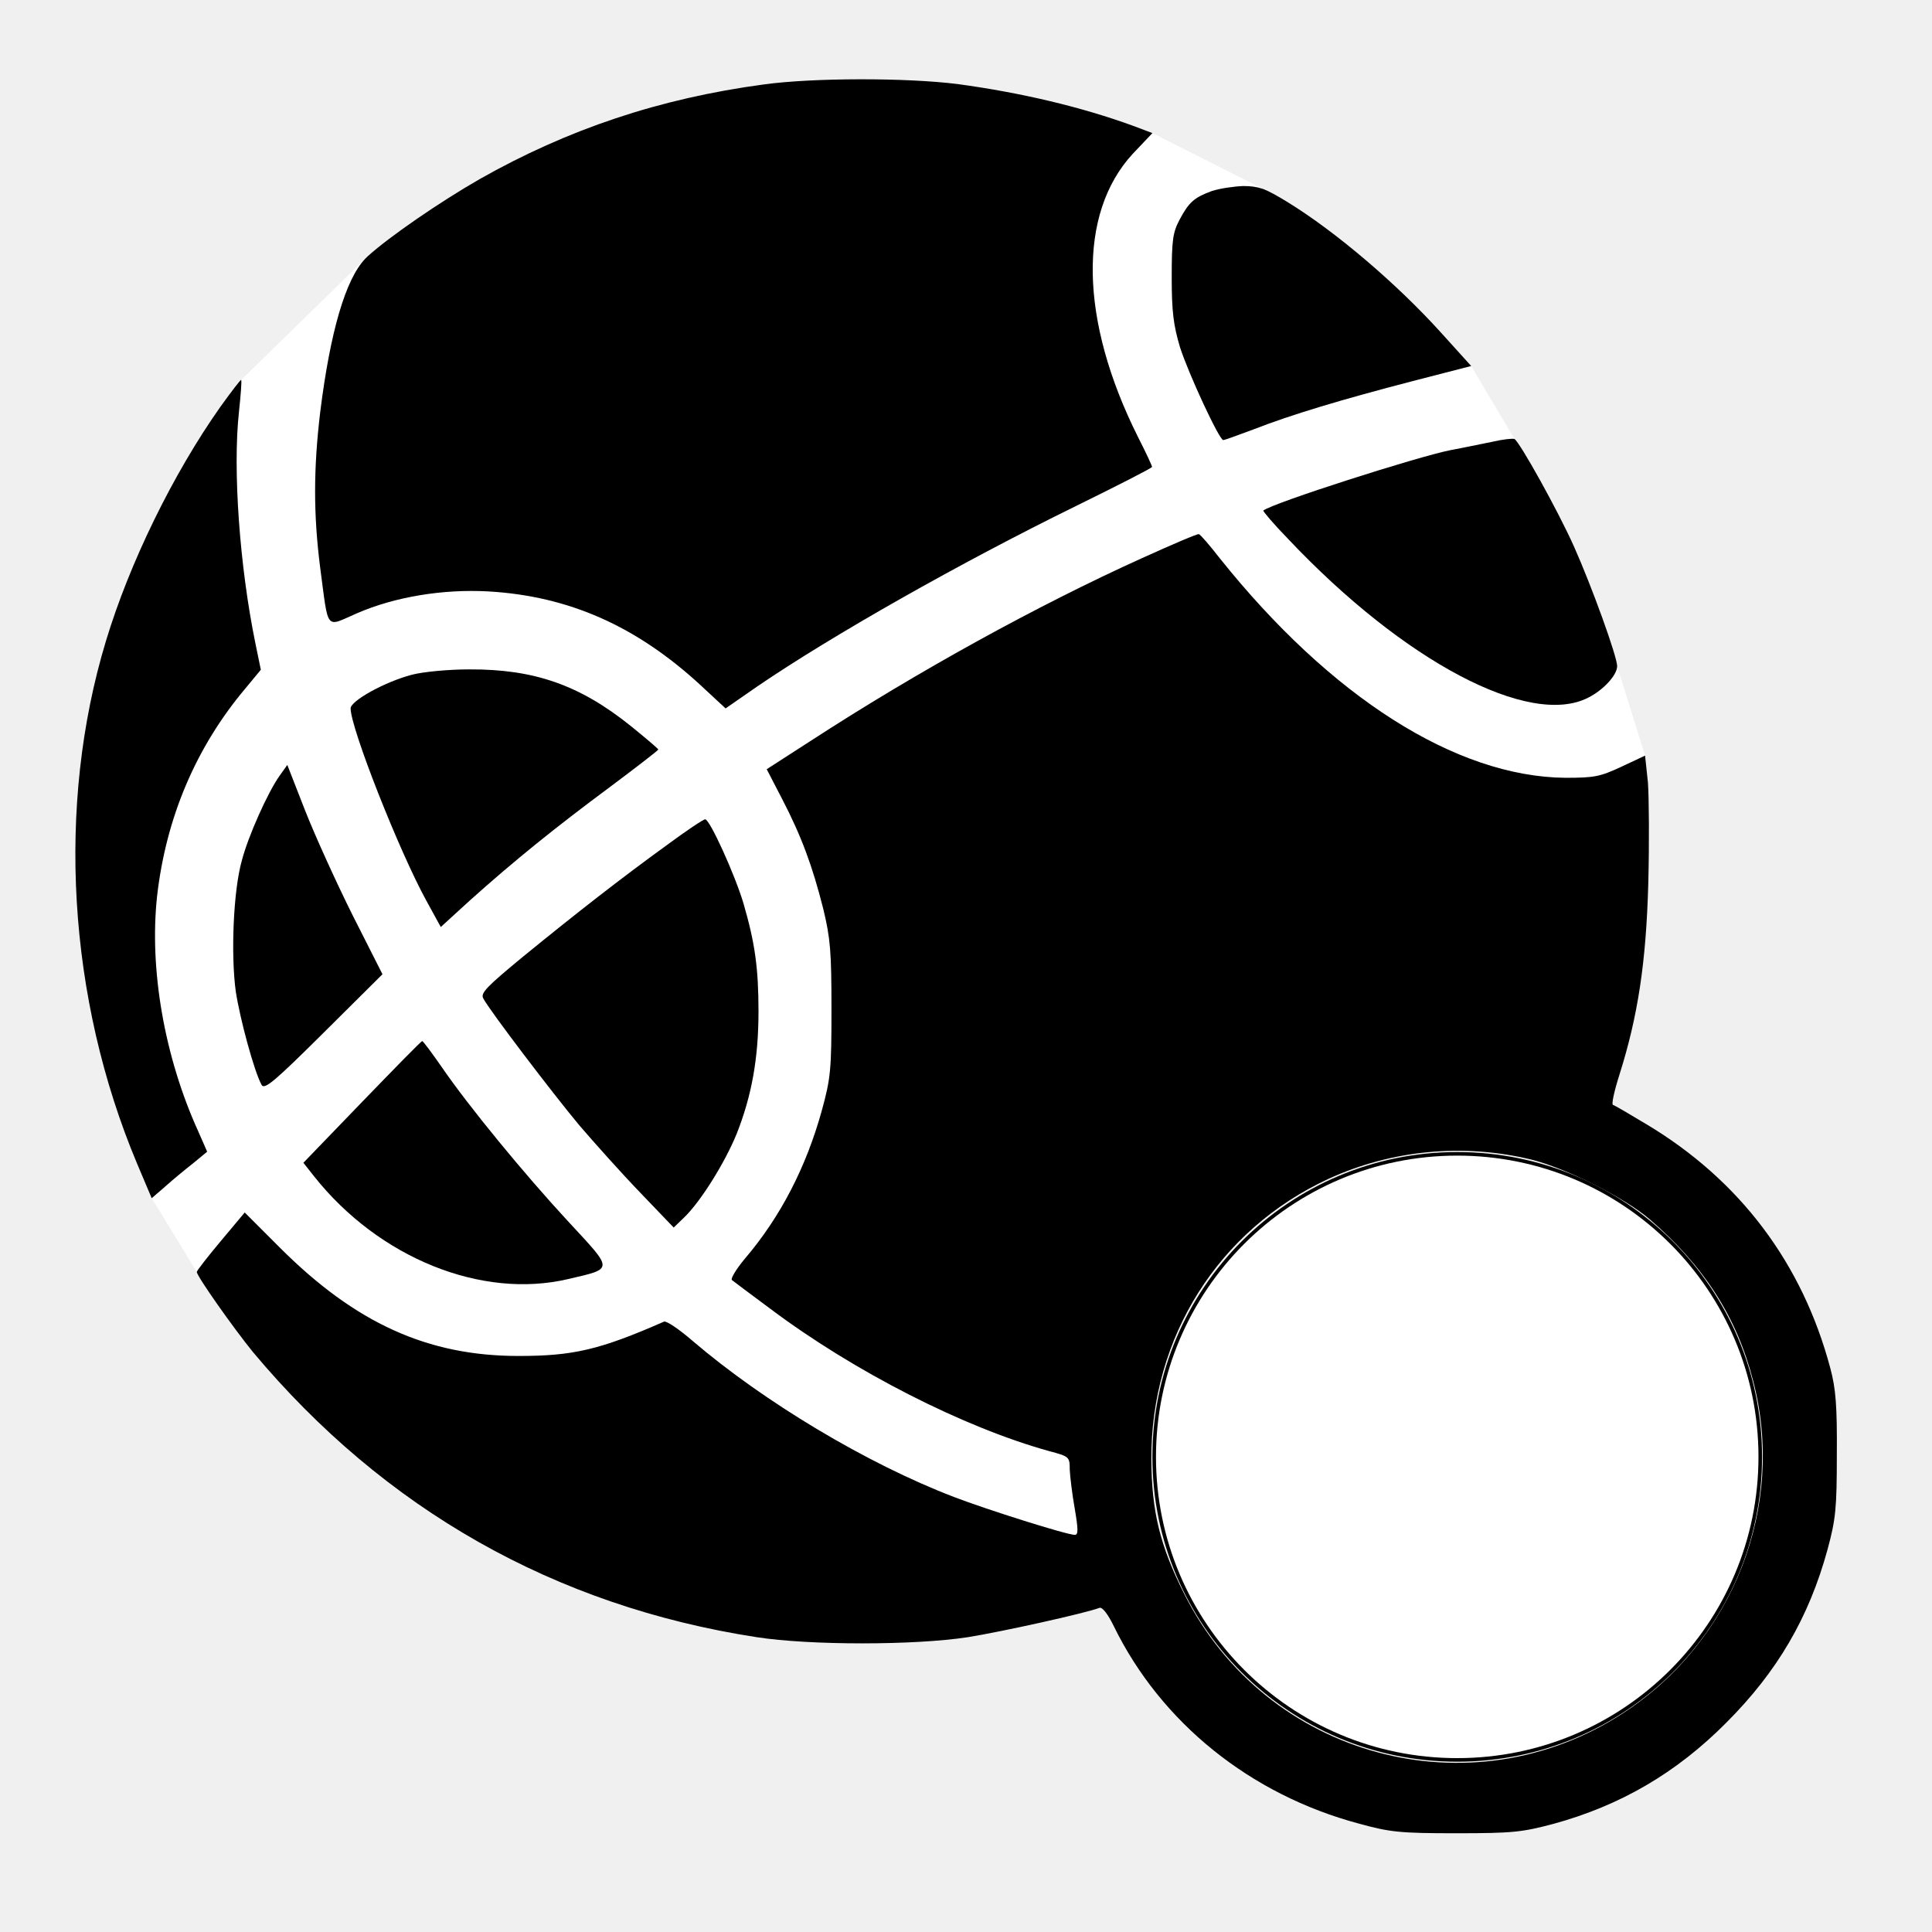
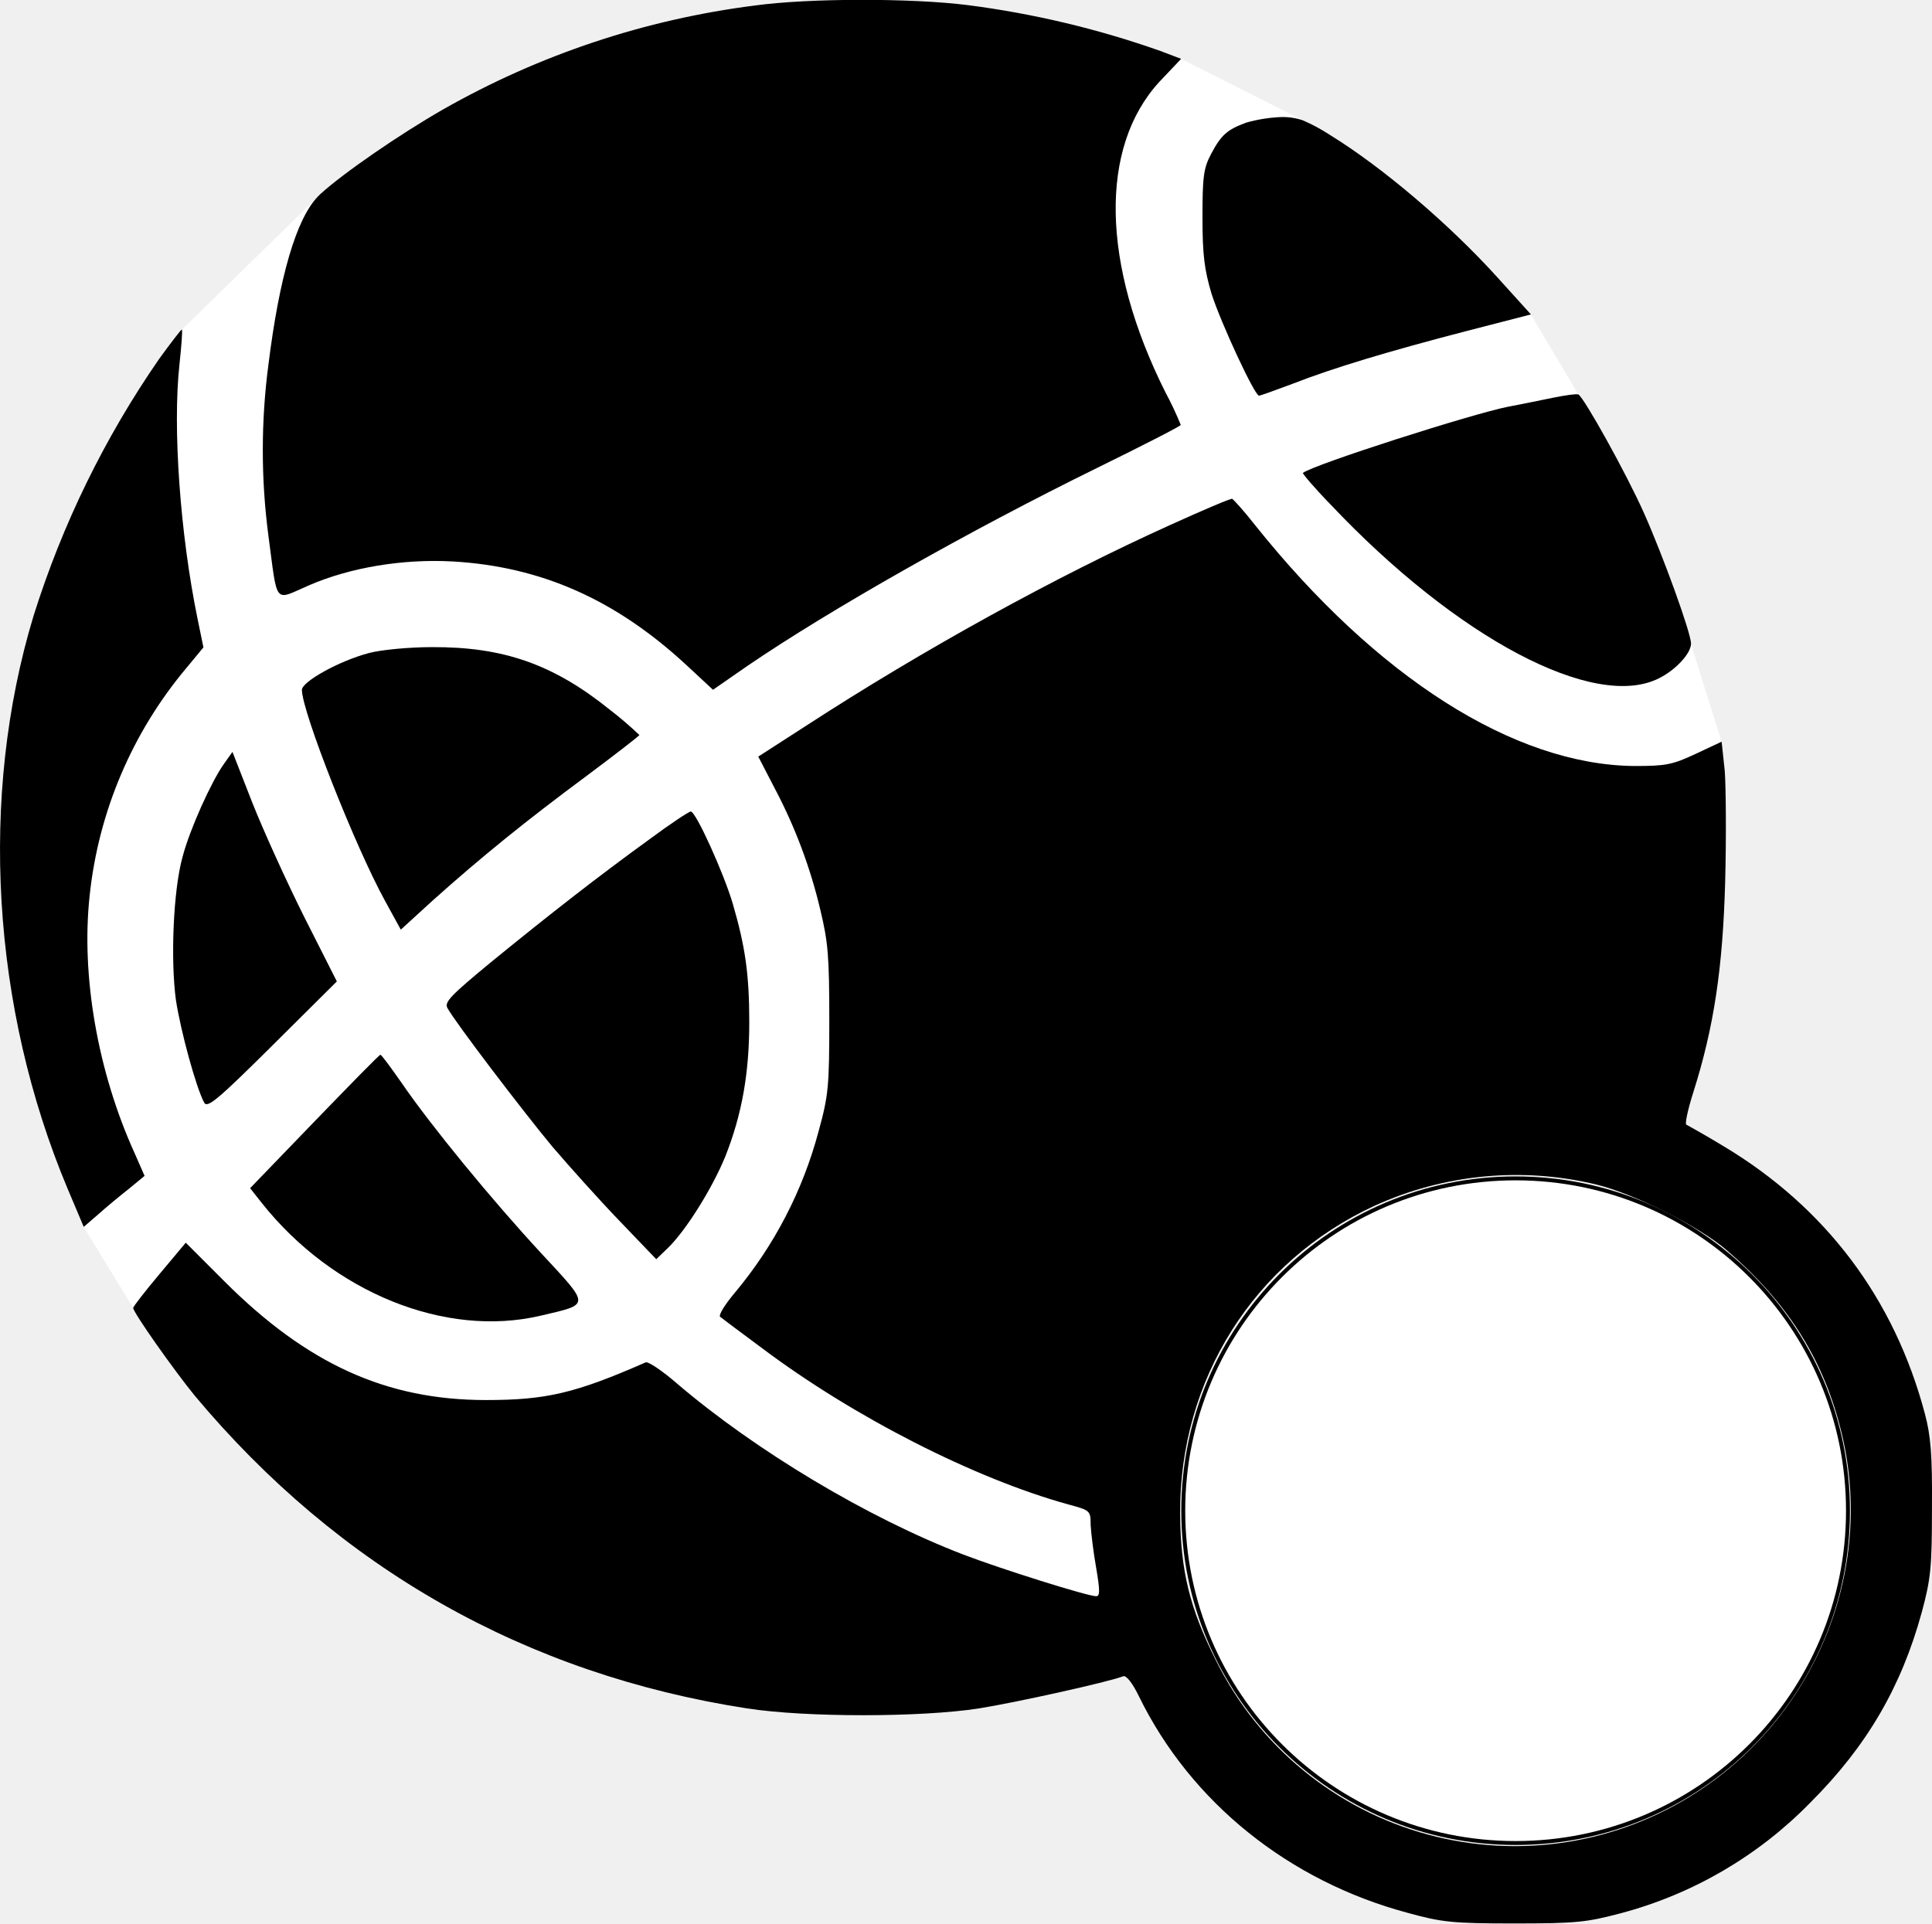
- <svg xmlns="http://www.w3.org/2000/svg" version="1.1" id="Calque_1" x="0px" y="0px" viewBox="0 0 540 540" style="enable-background:new 0 0 540 540;" xml:space="preserve">
-   <style type="text/css">
- 	.st0{fill:#FFFFFF;}
- 	.st1{fill:none;stroke:#000000;stroke-miterlimit:10;}
- </style>
-   <g id="XMLID_1_">
-     <g>
-       <path class="st0" d="M61.7,346.9c-3.7,4.4-6.7,8.3-6.7,8.6l-12.6-20.6l3.7-3.2c2-1.8,5.5-4.7,7.8-6.5l4-3.3l-2.5-5.7    c-9.5-20.9-13.7-45.4-11.5-65.7c2.5-21.9,10.8-41.6,24.7-58.1l4.3-5.2l-1.5-7.3C67,158.5,65,131.3,66.8,115    c0.5-4.7,0.8-8.6,0.6-8.8l34.7-33.9c-5.5,5.8-9.8,20.4-12.6,42.9c-1.9,16-1.9,28.6,0,43.5c2.4,18,1.3,16.6,10.3,12.7    c10.6-4.6,24-6.8,36.7-6.1c22.5,1.3,41.4,9.7,59.3,26.2l7,6.5l8.8-6.1c20.8-14.2,56.6-34.5,89.2-50.5    c11.6-5.7,21.2-10.6,21.2-10.9s-1.7-4-3.9-8.3c-16.4-32.7-16.9-62.5-1.5-79.2l5.5-5.8L353,52.8c-1.8-0.6-3.3-0.8-5.5-0.8    c-2.7,0.1-6.7,0.7-8.8,1.4c-4.9,1.8-6.4,3.1-9,8c-1.9,3.6-2.2,5.7-2.2,16.1c0,9.7,0.5,13.4,2.3,19.5c2.4,7.5,11,26,12.1,26    c0.4,0,4.2-1.4,8.5-3c10.5-4.1,24.5-8.3,44.5-13.5l16.3-4.2l12.1,20.4c-0.5-0.2-3.3,0.1-6.3,0.8c-3,0.6-8.2,1.7-11.5,2.3    c-9.2,1.8-49.8,14.8-52.4,16.9c-0.2,0.1,2.9,3.8,7,8c32.3,34.2,67.4,52.7,83.8,44.3c4.2-2.1,8.1-6.3,8.1-8.8l7.8,25l-6.6,3.1    c-6,2.8-7.6,3.1-15.7,3.1c-30.6-0.3-65.6-22.6-96.6-61.4c-2.8-3.6-5.4-6.6-5.8-6.7c-0.3-0.2-7.5,2.9-15.9,6.7    c-29.2,13.2-62.8,31.7-92.8,51.2l-12.1,7.8l4.3,8.3c5.4,10.4,8.5,18.8,11.5,30.7c2,8.3,2.3,11.9,2.3,28c0,17-0.2,19.3-2.7,28.4    c-4.4,15.9-11.6,29.8-21.5,41.4c-2.5,3-4.1,5.7-3.6,6c0.5,0.4,5.3,4,10.7,8c23.3,17.5,54.1,33.2,78,39.8c5.6,1.5,5.7,1.6,5.7,5.2    c0.1,2,0.7,7,1.4,10.9c1,5.9,1,7.3,0,7.3c-2.2,0-24.4-7-33.8-10.6c-24.5-9.4-53.1-26.6-73-43.6c-3.8-3.3-7.4-5.7-8-5.4    c-18,7.9-25.4,9.6-40.7,9.6c-25.4,0-45.6-9.2-66.7-30.3l-9.8-9.8L61.7,346.9z M212,282.7c0-12.2-1-19.2-4.2-30.2    c-2.3-7.8-9.4-23.5-10.7-23.5c-0.5,0-5.3,3.2-10.7,7.2c-12.7,9.2-24.9,18.7-40.1,31.1c-10.3,8.5-12.1,10.3-11.2,11.8    c1.8,3.4,19.3,26.4,26.8,35.4c4.2,4.9,11.8,13.4,17,18.8l9.4,9.8l2.9-2.8c4.6-4.4,11.4-15.3,14.7-23.4    C210.1,306.3,212,295.8,212,282.7z M184,209.5c0-0.2-3.4-3.1-7.6-6.5c-14.4-11.6-27.2-16-45.3-15.9c-5.9,0-13,0.7-16,1.5    c-7.6,2-17.1,7.3-17.1,9.4c0,5.5,13.6,40,21.2,53.8l4,7.3l8.1-7.4c12.5-11.2,23.9-20.4,39-31.6C177.8,214.5,184,209.7,184,209.5z     M158.8,357.5c12.8-3,12.8-2.3,0.1-16c-12.5-13.5-28-32.4-35.4-43.2c-2.8-4-5.2-7.3-5.5-7.3s-7.8,7.7-16.8,17l-16.4,17l3,3.8    C105.9,351.6,134.6,363.2,158.8,357.5z M106.9,272.3l-8.3-16.4c-4.5-9-10.5-22.2-13.3-29.3l-5-12.8l-2.2,3.1    c-3.2,4.5-8.7,16.7-10.5,23.6c-2.4,8.5-3.1,26.4-1.7,36.6c1.2,7.8,5.1,22.2,7.2,26.1c0.8,1.5,3.6-0.9,17.4-14.6L106.9,272.3z" />
-       <circle class="st0" cx="407.3" cy="407.2" r="84.7" />
-       <path d="M460.6,218.7c0.3,4.2,0.4,16.9,0.1,28.2c-0.6,22.1-2.9,37.2-8.1,53.6c-1.4,4.4-2.2,8.1-1.8,8.3c0.4,0.1,4.7,2.6,9.5,5.5    c26,15.6,43.5,38.8,51.3,68.2c1.5,5.6,1.9,10.5,1.8,24c0,15.1-0.3,18.1-2.6,26.6c-5.2,19-14,34.1-28.3,48.4    c-14,14.1-29.7,23.2-48.4,28.3c-8.7,2.3-11.3,2.6-27.1,2.6c-15.7,0-18.5-0.3-27.2-2.7c-30.3-8.1-55.3-28.2-68.5-55.2    c-1.6-3.3-3.2-5.4-4-5.1c-3.9,1.5-27.4,6.7-36.8,8.2c-14.9,2.3-44.1,2.3-59,0c-56.4-8.7-104-35.7-140.8-79.7    c-5.3-6.5-15.7-21.2-15.7-22.4c0-0.3,3-4.2,6.7-8.6l6.7-8l9.8,9.8c21.1,21.1,41.3,30.3,66.7,30.3c15.3,0,22.7-1.7,40.7-9.6    c0.6-0.3,4.2,2.1,8,5.4c19.9,17,48.5,34.2,73,43.6c9.4,3.6,31.6,10.6,33.8,10.6c1,0,1-1.4,0-7.3c-0.7-3.9-1.3-8.9-1.4-10.9    c0-3.6-0.1-3.7-5.7-5.2c-23.9-6.6-54.7-22.3-78-39.8c-5.4-4-10.2-7.6-10.7-8c-0.5-0.3,1.1-3,3.6-6c9.9-11.6,17.1-25.5,21.5-41.4    c2.5-9.1,2.7-11.4,2.7-28.4c0-16.1-0.3-19.7-2.3-28c-3-11.9-6.1-20.3-11.5-30.7l-4.3-8.3l12.1-7.8c30-19.5,63.6-38,92.8-51.2    c8.4-3.8,15.6-6.9,15.9-6.7c0.4,0.1,3,3.1,5.8,6.7c31,38.8,66,61.1,96.6,61.4c8.1,0,9.7-0.3,15.7-3.1l6.6-3.1L460.6,218.7z     M453.7,478.8c30.8-20.1,45.5-57.8,36.3-92.9c-4.6-17.9-13.8-32.1-28.9-45.1c-7.1-6.1-23.4-14.3-33.1-16.7    c-19-4.6-39.1-2.7-56.7,5.4c-30.7,14.2-49.7,44.3-49.5,78.5c0.1,14.5,2.4,24,9.2,37.5C353.9,491.2,411,506.7,453.7,478.8z" />
-       <path d="M423.3,122.7c1.5,0.9,12.2,20.1,16.7,30.2c4.9,11,12,30.6,12,33.3c0,2.5-3.9,6.7-8.1,8.8c-16.4,8.4-51.5-10.1-83.8-44.3    c-4.1-4.2-7.2-7.9-7-8c2.6-2.1,43.2-15.1,52.4-16.9c3.3-0.6,8.5-1.7,11.5-2.3C420,122.8,422.8,122.5,423.3,122.7z" />
-       <path d="M402.7,92.9l8.5,9.4l-16.3,4.2c-20,5.2-34,9.4-44.5,13.5c-4.3,1.6-8.1,3-8.5,3c-1.1,0-9.7-18.5-12.1-26    c-1.8-6.1-2.3-9.8-2.3-19.5c0-10.4,0.3-12.5,2.2-16.1c2.6-4.9,4.1-6.2,9-8c2.1-0.7,6.1-1.3,8.8-1.4c2.1,0,3.7,0.2,5.5,0.8l0,0    c1.8,0.7,3.8,1.8,6.9,3.7C373.4,64.8,390.4,79.3,402.7,92.9z" />
-       <path d="M322.1,37.2l-5.5,5.8c-15.4,16.7-14.9,46.5,1.5,79.2c2.2,4.3,3.9,8,3.9,8.3s-9.6,5.2-21.2,10.9    c-32.6,16-68.4,36.3-89.2,50.5l-8.8,6.1l-7-6.5c-17.9-16.5-36.8-24.9-59.3-26.2c-12.7-0.7-26.1,1.5-36.7,6.1    c-9,3.9-7.9,5.3-10.3-12.7c-1.9-14.9-1.9-27.5,0-43.5c2.8-22.5,7.1-37.2,12.6-42.9l0.6-0.6c5.9-5.4,20.3-15.3,31.3-21.6    c24.7-14,50.4-22.6,79.5-26.5c13.9-1.9,39.9-1.9,54.2-0.1c17.7,2.4,34.6,6.4,49.1,11.7L322.1,37.2z" />
-       <path d="M207.8,252.5c3.2,11,4.2,18,4.2,30.2c0,13.1-1.9,23.6-6.1,34.2c-3.3,8.1-10.1,19-14.7,23.4l-2.9,2.8l-9.4-9.8    c-5.2-5.4-12.8-13.9-17-18.8c-7.5-9-25-32-26.8-35.4c-0.9-1.5,0.9-3.3,11.2-11.8c15.2-12.4,27.4-21.9,40.1-31.1    c5.4-4,10.2-7.2,10.7-7.2C198.4,229,205.5,244.7,207.8,252.5z" />
-       <path d="M176.4,203c4.2,3.4,7.6,6.3,7.6,6.5s-6.2,5-13.7,10.6c-15.1,11.2-26.5,20.4-39,31.6l-8.1,7.4l-4-7.3    C111.6,238,98,203.5,98,198c0-2.1,9.5-7.4,17.1-9.4c3-0.8,10.1-1.5,16-1.5C149.2,187,162,191.4,176.4,203z" />
-       <path d="M158.9,341.5c12.7,13.7,12.7,13-0.1,16c-24.2,5.7-52.9-5.9-71-28.7l-3-3.8l16.4-17c9-9.3,16.5-17,16.8-17s2.7,3.3,5.5,7.3    C130.9,309.1,146.4,328,158.9,341.5z" />
-       <path d="M67.6,240.5c1.8-6.9,7.3-19.1,10.5-23.6l2.2-3.1l5,12.8c2.8,7.1,8.8,20.3,13.3,29.3l8.3,16.4l-16.4,16.3    c-13.8,13.7-16.6,16.1-17.4,14.6c-2.1-3.9-6-18.3-7.2-26.1C64.5,266.9,65.2,249,67.6,240.5z" />
-       <path d="M67.4,106.2c0.2,0.2-0.1,4.1-0.6,8.8c-1.8,16.3,0.2,43.5,4.6,64.9l1.5,7.3l-4.3,5.2c-13.9,16.5-22.2,36.2-24.7,58.1    c-2.2,20.3,2,44.8,11.5,65.7l2.5,5.7l-4,3.3c-2.3,1.8-5.8,4.7-7.8,6.5l-3.7,3.2l-4.1-9.7c-19.4-46.2-22.6-100.1-8.7-146    c6.6-21.9,18.8-46.8,32-65.5C64.7,109.4,67.3,106,67.4,106.2z" />
-     </g>
-     <g>
-       <circle class="st1" cx="407.3" cy="407.2" r="84.7" />
-     </g>
-   </g>
+ <svg xmlns="http://www.w3.org/2000/svg" id="b4f803c4-8dce-4a7a-962d-3afb9c8aefb0" data-name="Calque 1" viewBox="0 0 492.35 490.24">
+   <path d="M40.64,324.74c-3.7,4.4-6.7,8.3-6.7,8.6l-12.6-20.6,3.7-3.2c2-1.8,5.5-4.7,7.8-6.5l4-3.3-2.5-5.7c-9.5-20.9-13.7-45.4-11.5-65.7a107.77,107.77,0,0,1,24.7-58.1l4.3-5.2-1.5-7.3c-4.4-21.4-6.4-48.6-4.6-64.9.5-4.7.8-8.6.6-8.8L81,50.14c-5.5,5.8-9.8,20.4-12.6,42.9a166.64,166.64,0,0,0,0,43.5c2.4,18,1.3,16.6,10.3,12.7,10.6-4.6,24-6.8,36.7-6.1,22.5,1.3,41.4,9.7,59.3,26.2l7,6.5,8.8-6.1c20.8-14.2,56.6-34.5,89.2-50.5,11.6-5.7,21.2-10.6,21.2-10.9A83.3,83.3,0,0,0,297,100c-16.4-32.7-16.9-62.5-1.5-79.2L301,15l30.9,15.6a15.9,15.9,0,0,0-5.5-.8,38.6,38.6,0,0,0-8.8,1.4c-4.9,1.8-6.4,3.1-9,8-1.9,3.6-2.2,5.7-2.2,16.1,0,9.7.5,13.4,2.3,19.5,2.4,7.5,11,26,12.1,26,.4,0,4.2-1.4,8.5-3,10.5-4.1,24.5-8.3,44.5-13.5l16.3-4.2,12.1,20.4c-.5-.2-3.3.1-6.3.8s-8.2,1.7-11.5,2.3c-9.2,1.8-49.8,14.8-52.4,16.9-.2.1,2.9,3.8,7,8,32.3,34.2,67.4,52.7,83.8,44.3,4.2-2.1,8.1-6.3,8.1-8.8l7.8,25-6.6,3.1c-6,2.8-7.6,3.1-15.7,3.1-30.6-.3-65.6-22.6-96.6-61.4-2.8-3.6-5.4-6.6-5.8-6.7s-7.5,2.9-15.9,6.7c-29.2,13.2-62.8,31.7-92.8,51.2l-12.1,7.8,4.3,8.3a129.66,129.66,0,0,1,11.5,30.7c2,8.3,2.3,11.9,2.3,28,0,17-.2,19.3-2.7,28.4a106.94,106.94,0,0,1-21.5,41.4c-2.5,3-4.1,5.7-3.6,6s5.3,4,10.7,8c23.3,17.5,54.1,33.2,78,39.8,5.6,1.5,5.7,1.6,5.7,5.2.1,2,.7,7,1.4,10.9,1,5.9,1,7.3,0,7.3-2.2,0-24.4-7-33.8-10.6-24.5-9.4-53.1-26.6-73-43.6-3.8-3.3-7.4-5.7-8-5.4-18,7.9-25.4,9.6-40.7,9.6-25.4,0-45.6-9.2-66.7-30.3l-9.8-9.8Zm150.3-64.2c0-12.2-1-19.2-4.2-30.2-2.3-7.8-9.4-23.5-10.7-23.5-.5,0-5.3,3.2-10.7,7.2-12.7,9.2-24.9,18.7-40.1,31.1-10.3,8.5-12.1,10.3-11.2,11.8,1.8,3.4,19.3,26.4,26.8,35.4,4.2,4.9,11.8,13.4,17,18.8l9.4,9.8,2.9-2.8c4.6-4.4,11.4-15.3,14.7-23.4C189,284.14,190.94,273.64,190.94,260.54Zm-28-73.2a94.46,94.46,0,0,0-7.6-6.5c-14.4-11.6-27.2-16-45.3-15.9-5.9,0-13,.7-16,1.5-7.6,2-17.1,7.3-17.1,9.4,0,5.5,13.6,40,21.2,53.8l4,7.3,8.1-7.4c12.5-11.2,23.9-20.4,39-31.6C156.74,192.34,162.94,187.54,162.94,187.34Zm-25.2,148c12.8-3,12.8-2.3.1-16-12.5-13.5-28-32.4-35.4-43.2-2.8-4-5.2-7.3-5.5-7.3s-7.8,7.7-16.8,17l-16.4,17,3,3.8C84.84,329.44,113.54,341,137.74,335.34Zm-51.9-85.2-8.3-16.4c-4.5-9-10.5-22.2-13.3-29.3l-5-12.8-2.2,3.1c-3.2,4.5-8.7,16.7-10.5,23.6-2.4,8.5-3.1,26.4-1.7,36.6,1.2,7.8,5.1,22.2,7.2,26.1.8,1.5,3.6-.9,17.4-14.6Z" fill="#fff" />
+   <circle cx="386.24" cy="385.04" r="84.7" fill="#fff" />
+   <path d="M439.54,196.54c.3,4.2.4,16.9.1,28.2-.6,22.1-2.9,37.2-8.1,53.6-1.4,4.4-2.2,8.1-1.8,8.3s4.7,2.6,9.5,5.5c26,15.6,43.5,38.8,51.3,68.2,1.5,5.6,1.9,10.5,1.8,24,0,15.1-.3,18.1-2.6,26.6-5.2,19-14,34.1-28.3,48.4a105.21,105.21,0,0,1-48.4,28.3c-8.7,2.3-11.3,2.6-27.1,2.6s-18.5-.3-27.2-2.7c-30.3-8.1-55.3-28.2-68.5-55.2-1.6-3.3-3.2-5.4-4-5.1-3.9,1.5-27.4,6.7-36.8,8.2-14.9,2.3-44.1,2.3-59,0-56.4-8.7-104-35.7-140.8-79.7-5.3-6.5-15.7-21.2-15.7-22.4,0-.3,3-4.2,6.7-8.6l6.7-8,9.8,9.8c21.1,21.1,41.3,30.3,66.7,30.3,15.3,0,22.7-1.7,40.7-9.6.6-.3,4.2,2.1,8,5.4,19.9,17,48.5,34.2,73,43.6,9.4,3.6,31.6,10.6,33.8,10.6,1,0,1-1.4,0-7.3-.7-3.9-1.3-8.9-1.4-10.9,0-3.6-.1-3.7-5.7-5.2-23.9-6.6-54.7-22.3-78-39.8-5.4-4-10.2-7.6-10.7-8s1.1-3,3.6-6a106.94,106.94,0,0,0,21.5-41.4c2.5-9.1,2.7-11.4,2.7-28.4,0-16.1-.3-19.7-2.3-28a129.66,129.66,0,0,0-11.5-30.7l-4.3-8.3,12.1-7.8c30-19.5,63.6-38,92.8-51.2,8.4-3.8,15.6-6.9,15.9-6.7s3,3.1,5.8,6.7c31,38.8,66,61.1,96.6,61.4,8.1,0,9.7-.3,15.7-3.1l6.6-3.1Zm-6.9,260.1c30.8-20.1,45.5-57.8,36.3-92.9-4.6-17.9-13.8-32.1-28.9-45.1-7.1-6.1-23.4-14.3-33.1-16.7a87,87,0,0,0-56.7,5.4c-30.7,14.2-49.7,44.3-49.5,78.5.1,14.5,2.4,24,9.2,37.5A85,85,0,0,0,432.64,456.64Z" />
+   <path d="M402.24,100.54c1.5.9,12.2,20.1,16.7,30.2,4.9,11,12,30.6,12,33.3,0,2.5-3.9,6.7-8.1,8.8-16.4,8.4-51.5-10.1-83.8-44.3-4.1-4.2-7.2-7.9-7-8,2.6-2.1,43.2-15.1,52.4-16.9,3.3-.6,8.5-1.7,11.5-2.3S401.74,100.34,402.24,100.54Z" />
+   <path d="M381.64,70.74l8.5,9.4-16.3,4.2c-20,5.2-34,9.4-44.5,13.5-4.3,1.6-8.1,3-8.5,3-1.1,0-9.7-18.5-12.1-26-1.8-6.1-2.3-9.8-2.3-19.5,0-10.4.3-12.5,2.2-16.1,2.6-4.9,4.1-6.2,9-8a38.6,38.6,0,0,1,8.8-1.4,16.27,16.27,0,0,1,5.5.8h0a45,45,0,0,1,6.9,3.7C352.34,42.64,369.34,57.14,381.64,70.74Z" />
+   <path d="M301,15l-5.5,5.8c-15.4,16.7-14.9,46.5,1.5,79.2a83.3,83.3,0,0,1,3.9,8.3c0,.3-9.6,5.2-21.2,10.9-32.6,16-68.4,36.3-89.2,50.5l-8.8,6.1-7-6.5c-17.9-16.5-36.8-24.9-59.3-26.2-12.7-.7-26.1,1.5-36.7,6.1-9,3.9-7.9,5.3-10.3-12.7a166.64,166.64,0,0,1,0-43.5c2.8-22.5,7.1-37.2,12.6-42.9l.6-.6c5.9-5.4,20.3-15.3,31.3-21.6a215.37,215.37,0,0,1,79.5-26.5c13.9-1.9,39.9-1.9,54.2-.1A238.72,238.72,0,0,1,295.74,13Z" />
+   <path d="M186.74,230.34c3.2,11,4.2,18,4.2,30.2,0,13.1-1.9,23.6-6.1,34.2-3.3,8.1-10.1,19-14.7,23.4l-2.9,2.8-9.4-9.8c-5.2-5.4-12.8-13.9-17-18.8-7.5-9-25-32-26.8-35.4-.9-1.5.9-3.3,11.2-11.8,15.2-12.4,27.4-21.9,40.1-31.1,5.4-4,10.2-7.2,10.7-7.2C177.34,206.84,184.44,222.54,186.74,230.34Z" />
+   <path d="M155.34,180.84a94.46,94.46,0,0,1,7.6,6.5c0,.2-6.2,5-13.7,10.6-15.1,11.2-26.5,20.4-39,31.6l-8.1,7.4-4-7.3c-7.6-13.8-21.2-48.3-21.2-53.8,0-2.1,9.5-7.4,17.1-9.4,3-.8,10.1-1.5,16-1.5C128.14,164.84,140.94,169.24,155.34,180.84Z" />
+   <path d="M137.84,319.34c12.7,13.7,12.7,13-.1,16-24.2,5.7-52.9-5.9-71-28.7l-3-3.8,16.4-17c9-9.3,16.5-17,16.8-17s2.7,3.3,5.5,7.3C109.84,286.94,125.34,305.84,137.84,319.34Z" />
+   <path d="M46.54,218.34c1.8-6.9,7.3-19.1,10.5-23.6l2.2-3.1,5,12.8c2.8,7.1,8.8,20.3,13.3,29.3l8.3,16.4-16.4,16.3c-13.8,13.7-16.6,16.1-17.4,14.6-2.1-3.9-6-18.3-7.2-26.1C43.44,244.74,44.14,226.84,46.54,218.34Z" />
+   <path d="M46.34,84c.2.2-.1,4.1-.6,8.8-1.8,16.3.2,43.5,4.6,64.9l1.5,7.3-4.3,5.2a107.77,107.77,0,0,0-24.7,58.1c-2.2,20.3,2,44.8,11.5,65.7l2.5,5.7-4,3.3c-2.3,1.8-5.8,4.7-7.8,6.5l-3.7,3.2-4.1-9.7c-19.4-46.2-22.6-100.1-8.7-146a242.88,242.88,0,0,1,32-65.5C43.64,87.24,46.24,83.84,46.34,84Z" />
+   <circle cx="386.24" cy="385.04" r="84.7" fill="none" stroke="#000" stroke-miterlimit="10" />
</svg>
